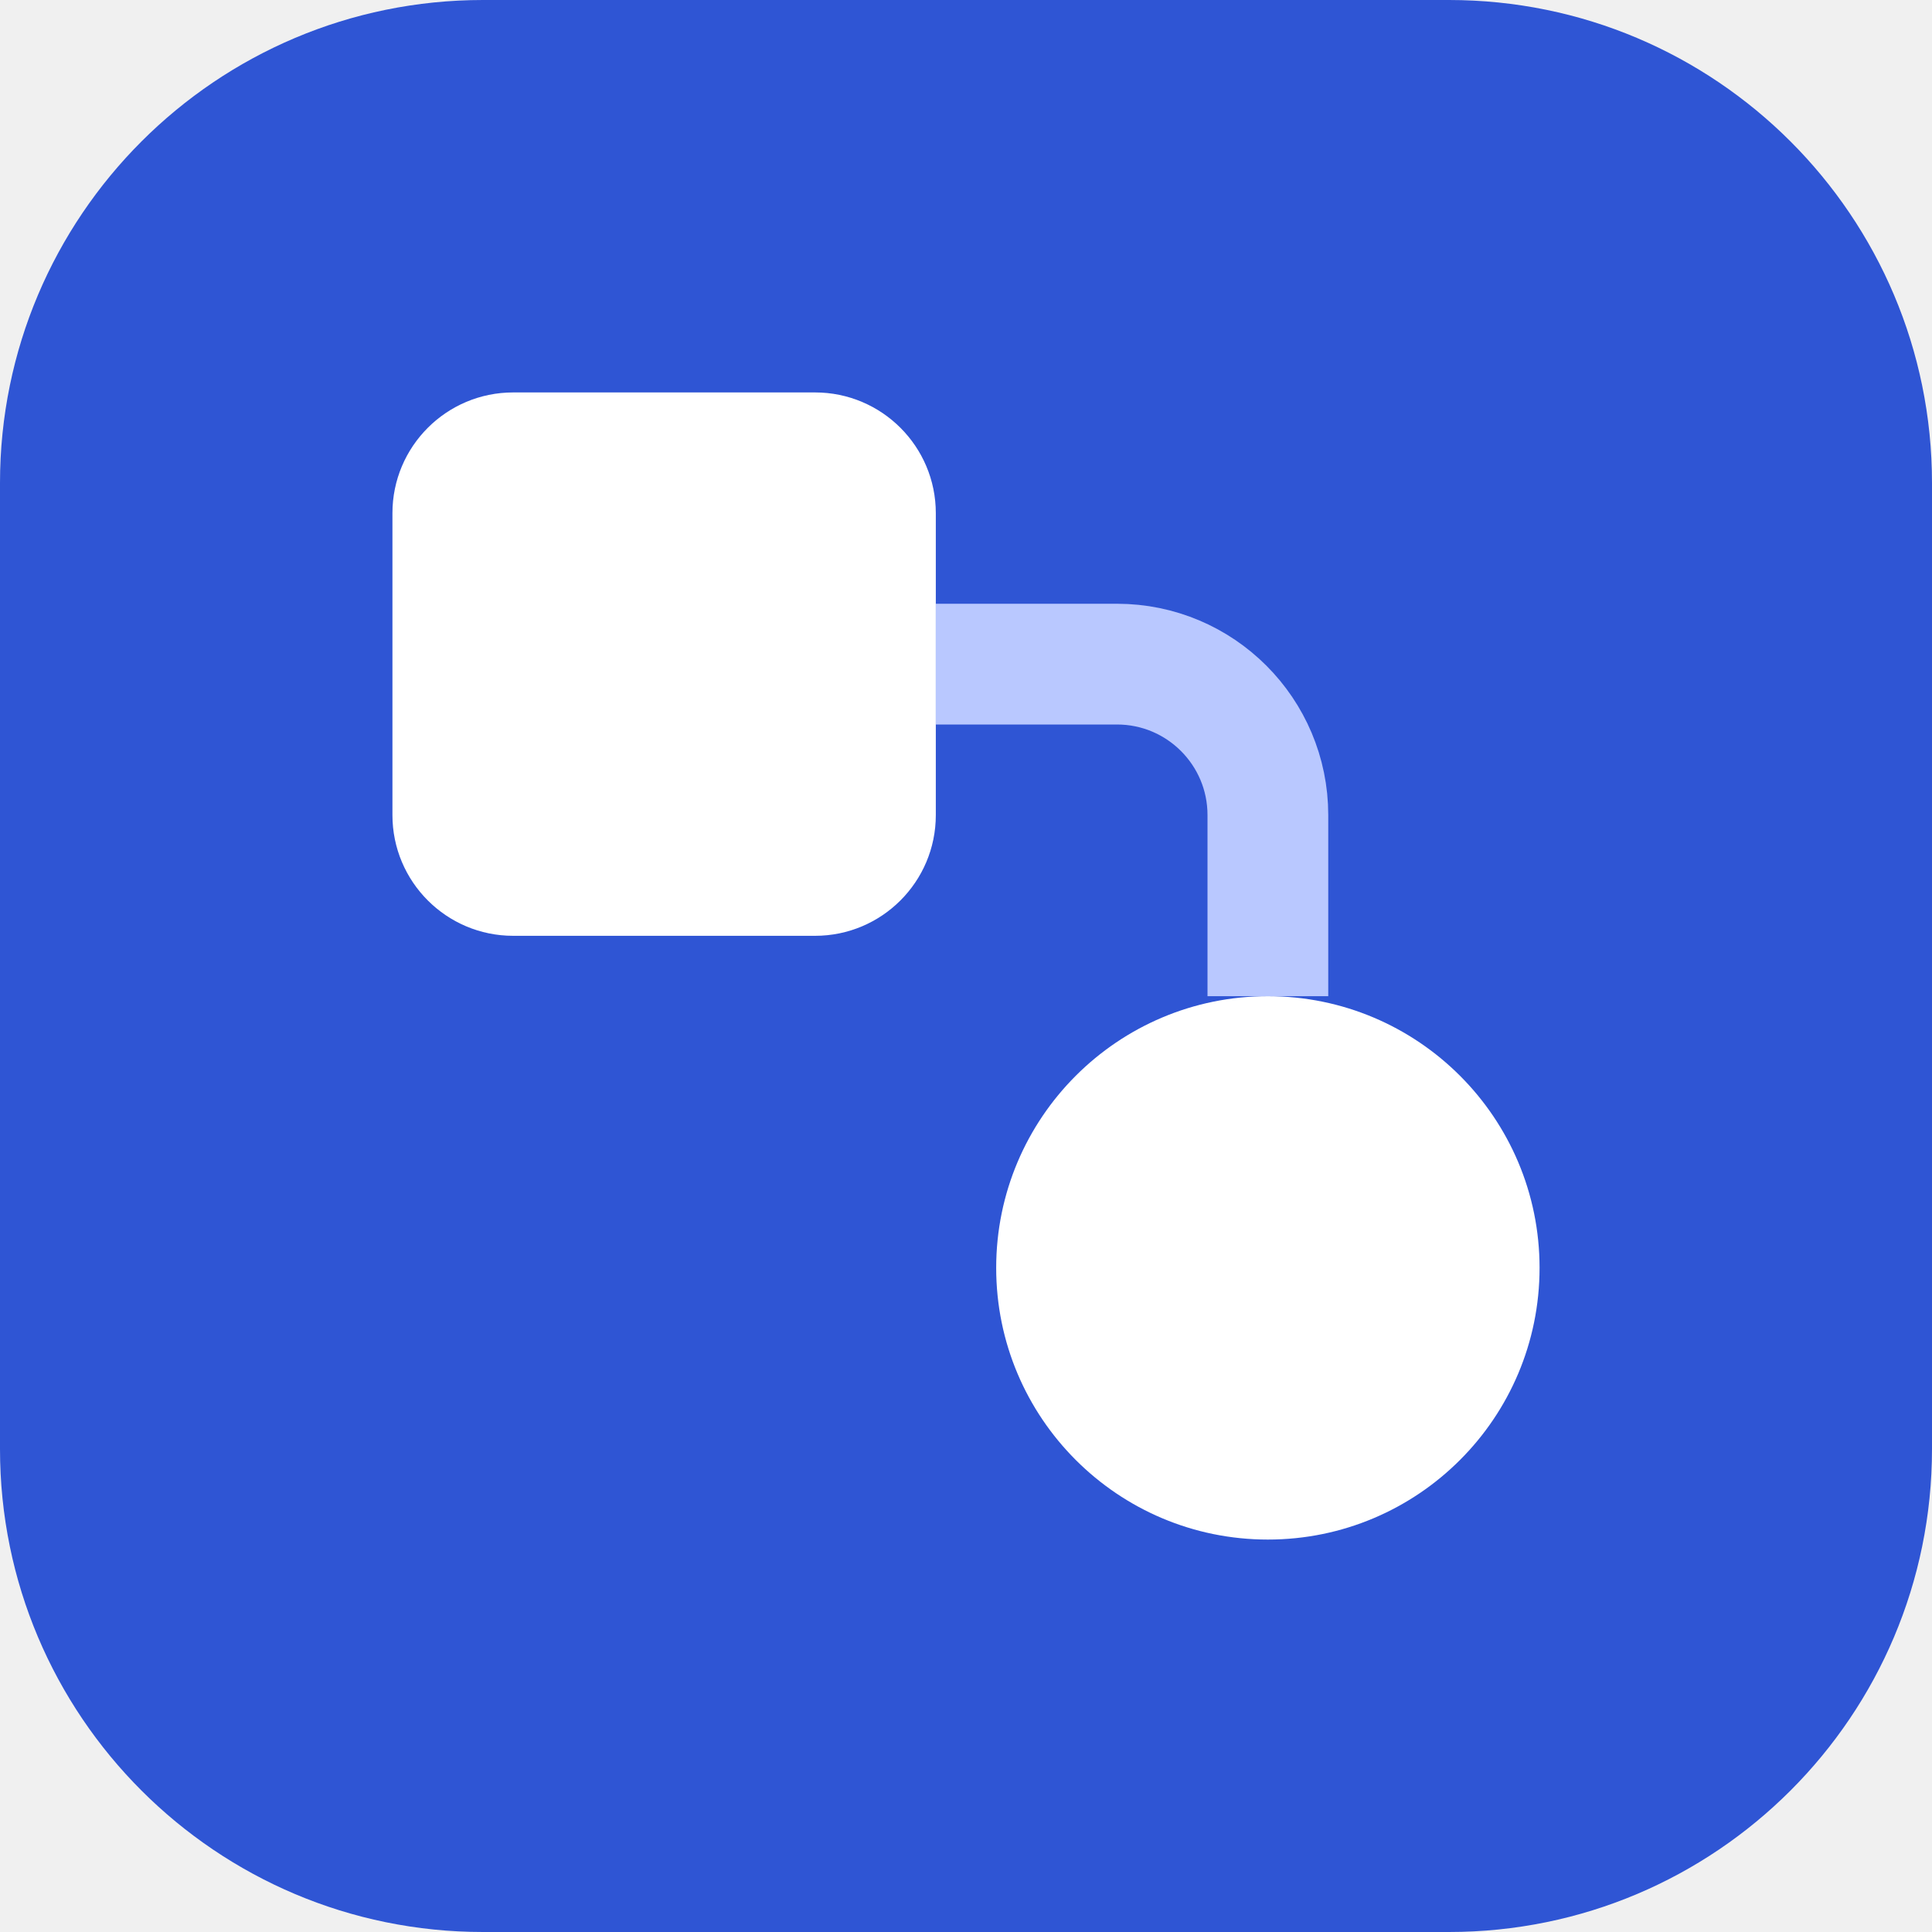
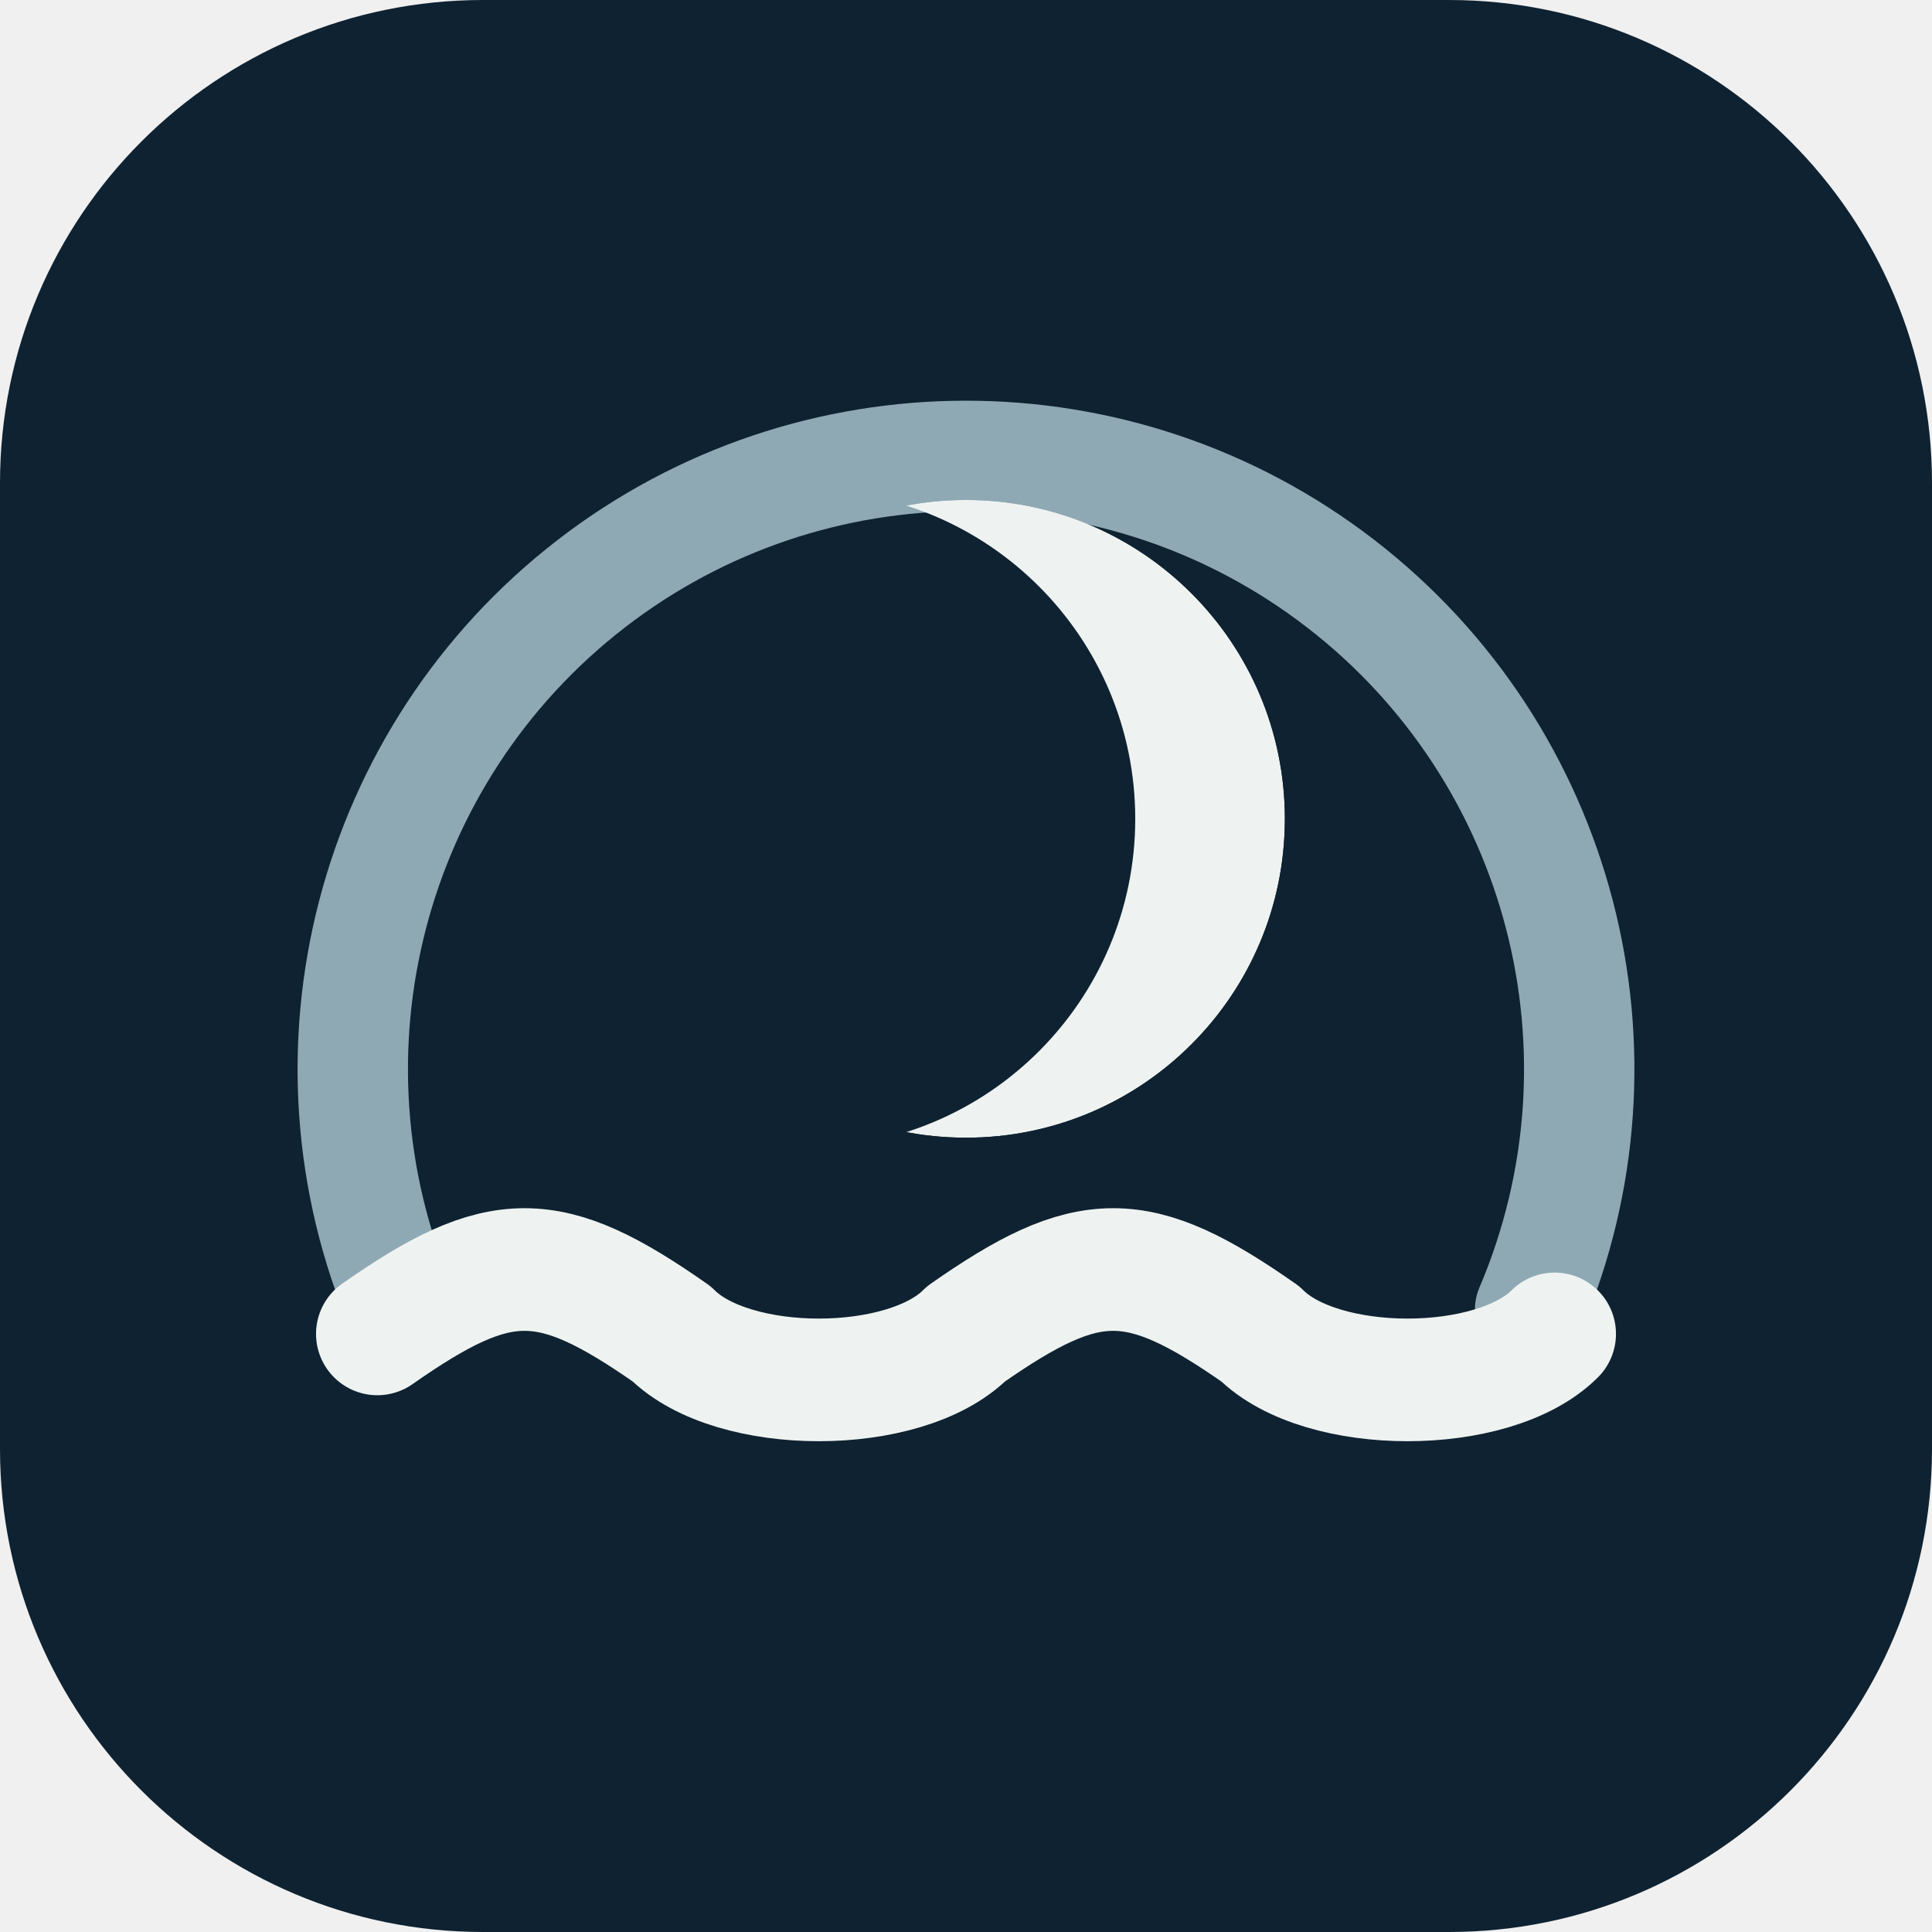
- <svg xmlns="http://www.w3.org/2000/svg" viewBox="0 0 32 32" aria-hidden="true">
-   <rect width="32" height="32" rx="8" fill="#2f55d4" />
-   <rect x="6.5" y="6.5" width="9" height="9" rx="2" fill="#ffffff" />
-   <rect x="16.5" y="16.5" width="9" height="9" rx="4.5" fill="#ffffff" />
-   <path d="M15.5 11h3a2.5 2.5 0 0 1 2.5 2.5v3" fill="none" stroke="#b9c8ff" stroke-width="2" />
+ <svg xmlns="http://www.w3.org/2000/svg" viewBox="0 0 32 32" width="32" height="32" role="img" aria-label="Fairtide">
+   <rect width="32" height="32" rx="8" fill="#0F2231" />
+   <defs>
+     <mask id="ftf-phase" maskUnits="userSpaceOnUse" x="0" y="0" width="64" height="64">
+       <circle cx="32" cy="26" r="13" fill="#fff" />
+       <circle cx="25.5" cy="26" r="13.4" fill="#000" />
+     </mask>
+   </defs>
+   <g transform="translate(3 3) scale(0.40625)">
+     <path d="M9 46 A25 25 0 1 1 55 46" fill="none" stroke="#8FA9B4" stroke-width="4.5" stroke-linecap="round" />
+     <circle cx="32" cy="26" r="13" fill="#EEF3F1" mask="url(#ftf-phase)" />
+     <path d="M8 47 C13 43.5 15 43.5 20 47 C22.5 49.5 29.5 49.5 32 47 C37 43.5 39 43.5 44 47 C46.5 49.5 53.5 49.5 56 47" fill="none" stroke="#EEF3F1" stroke-width="5" stroke-linecap="round" stroke-linejoin="round" />
+   </g>
</svg>
